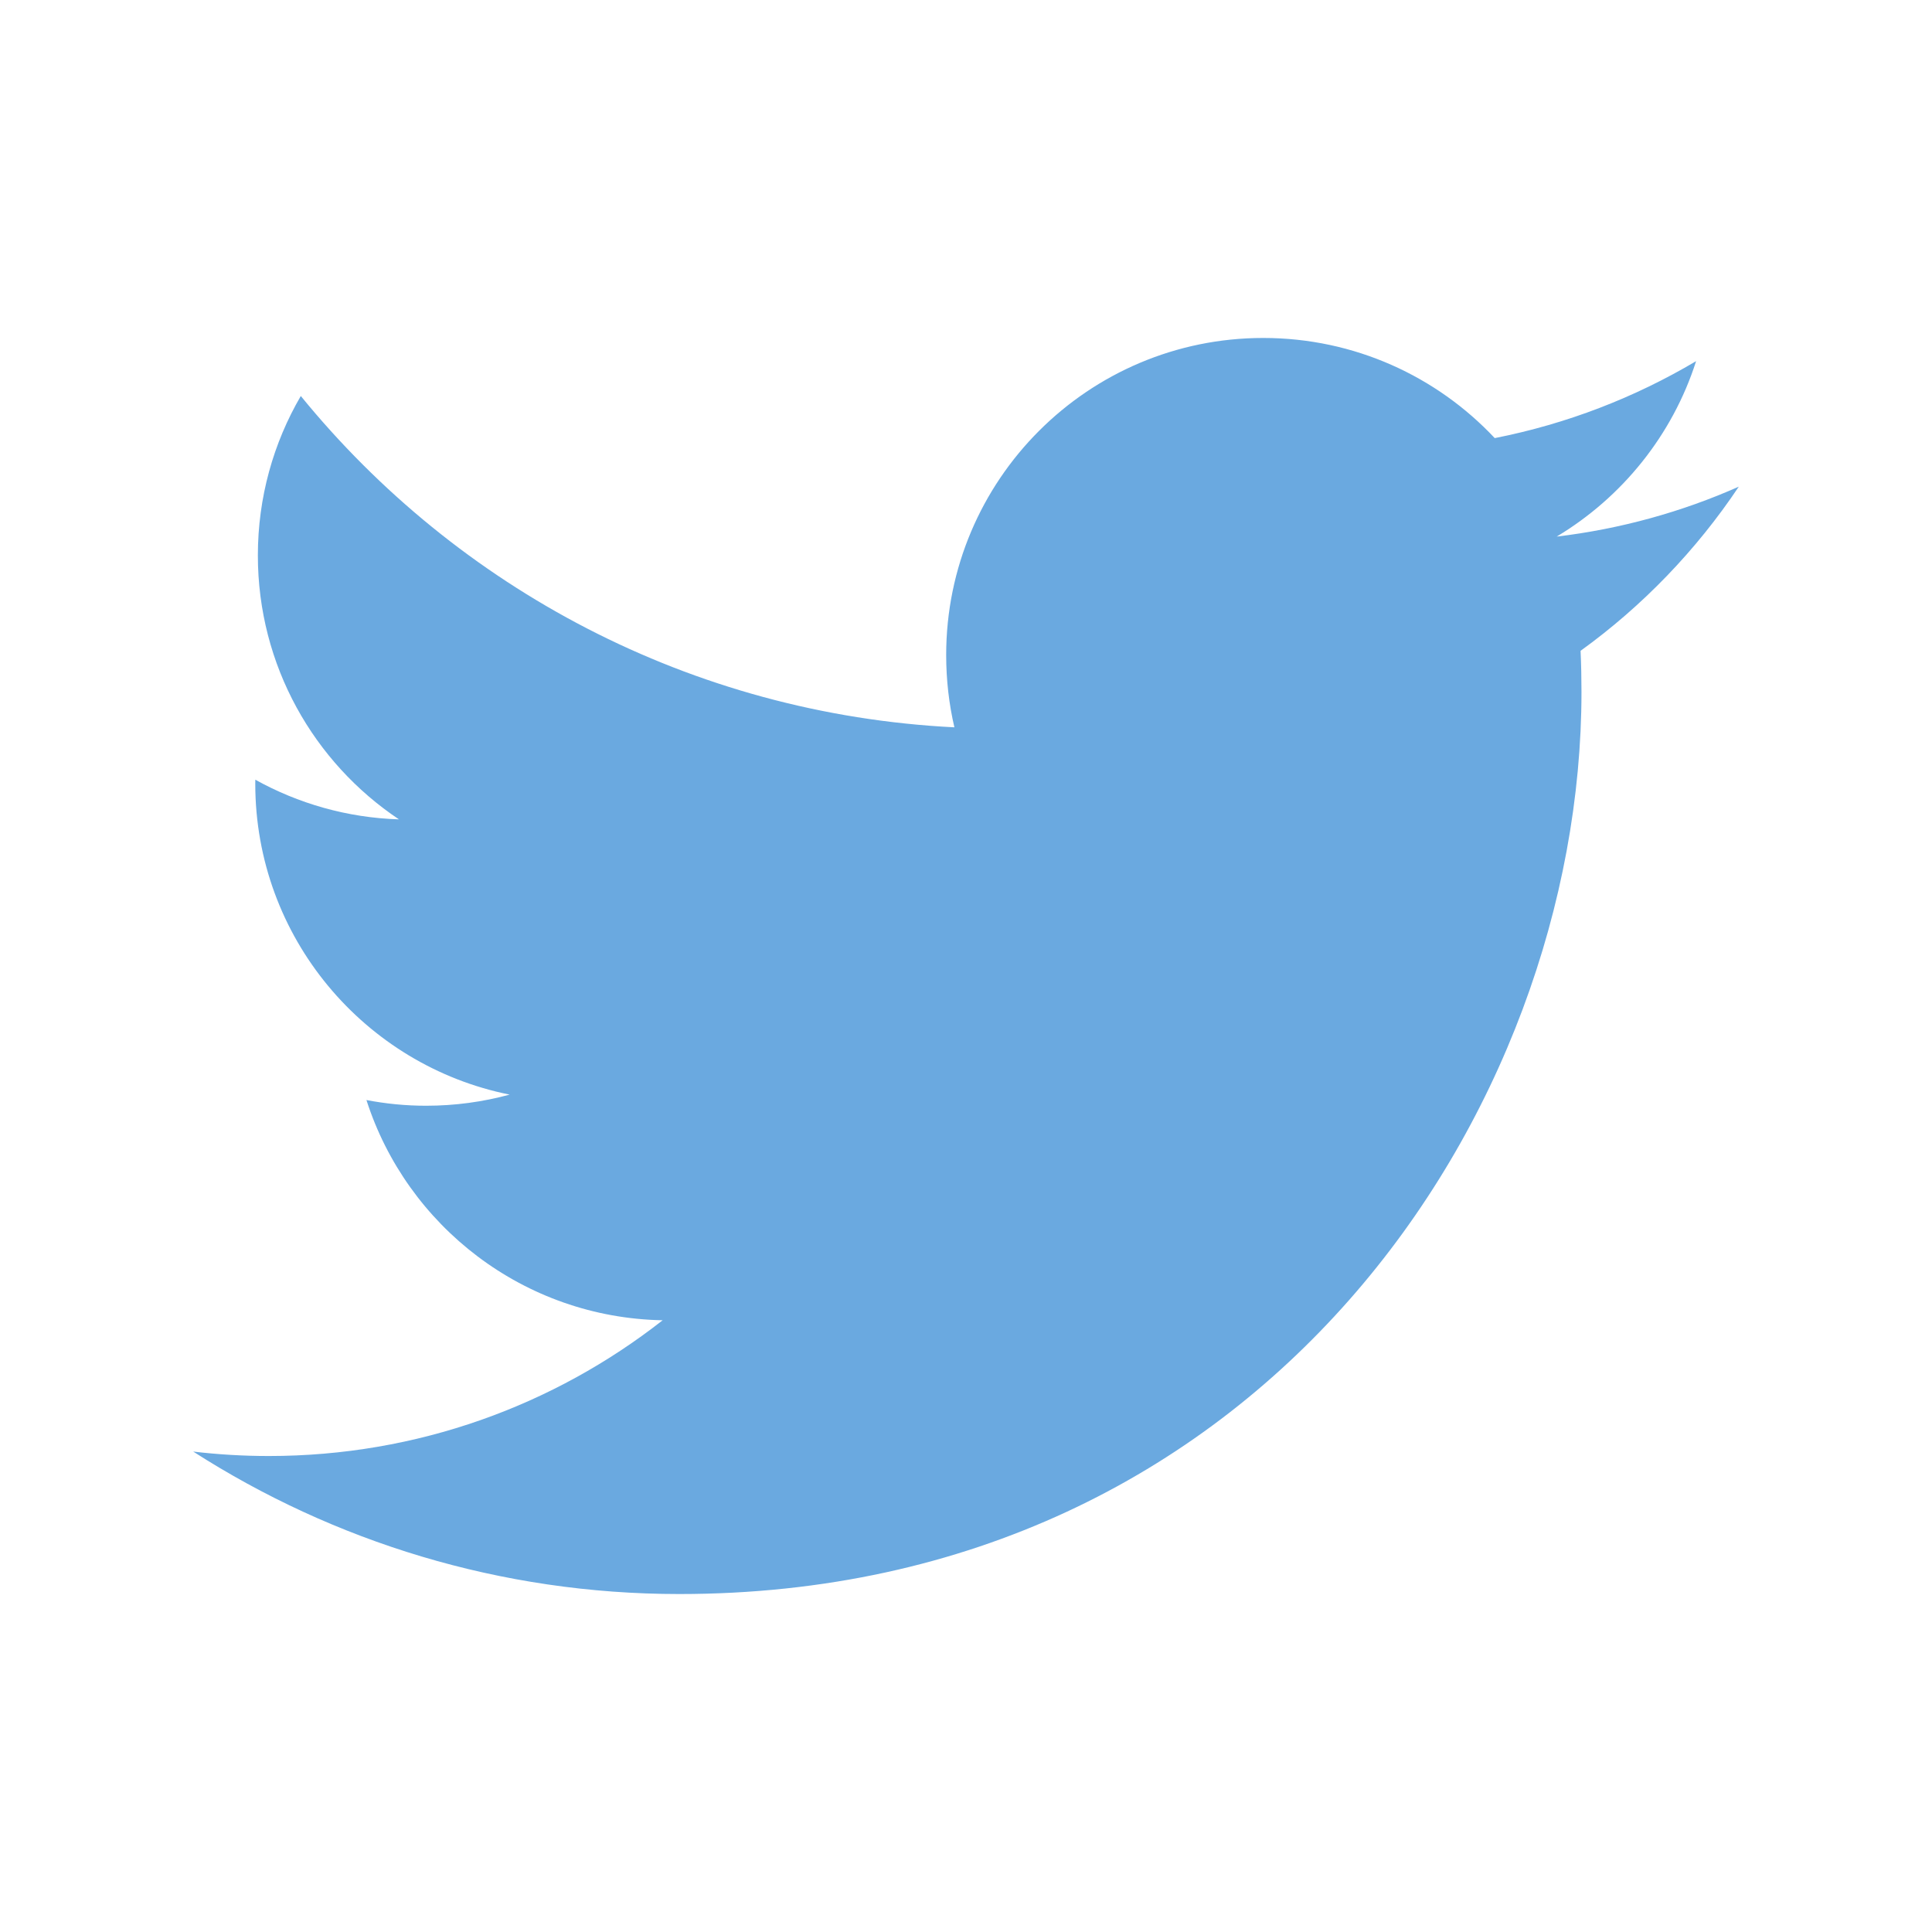
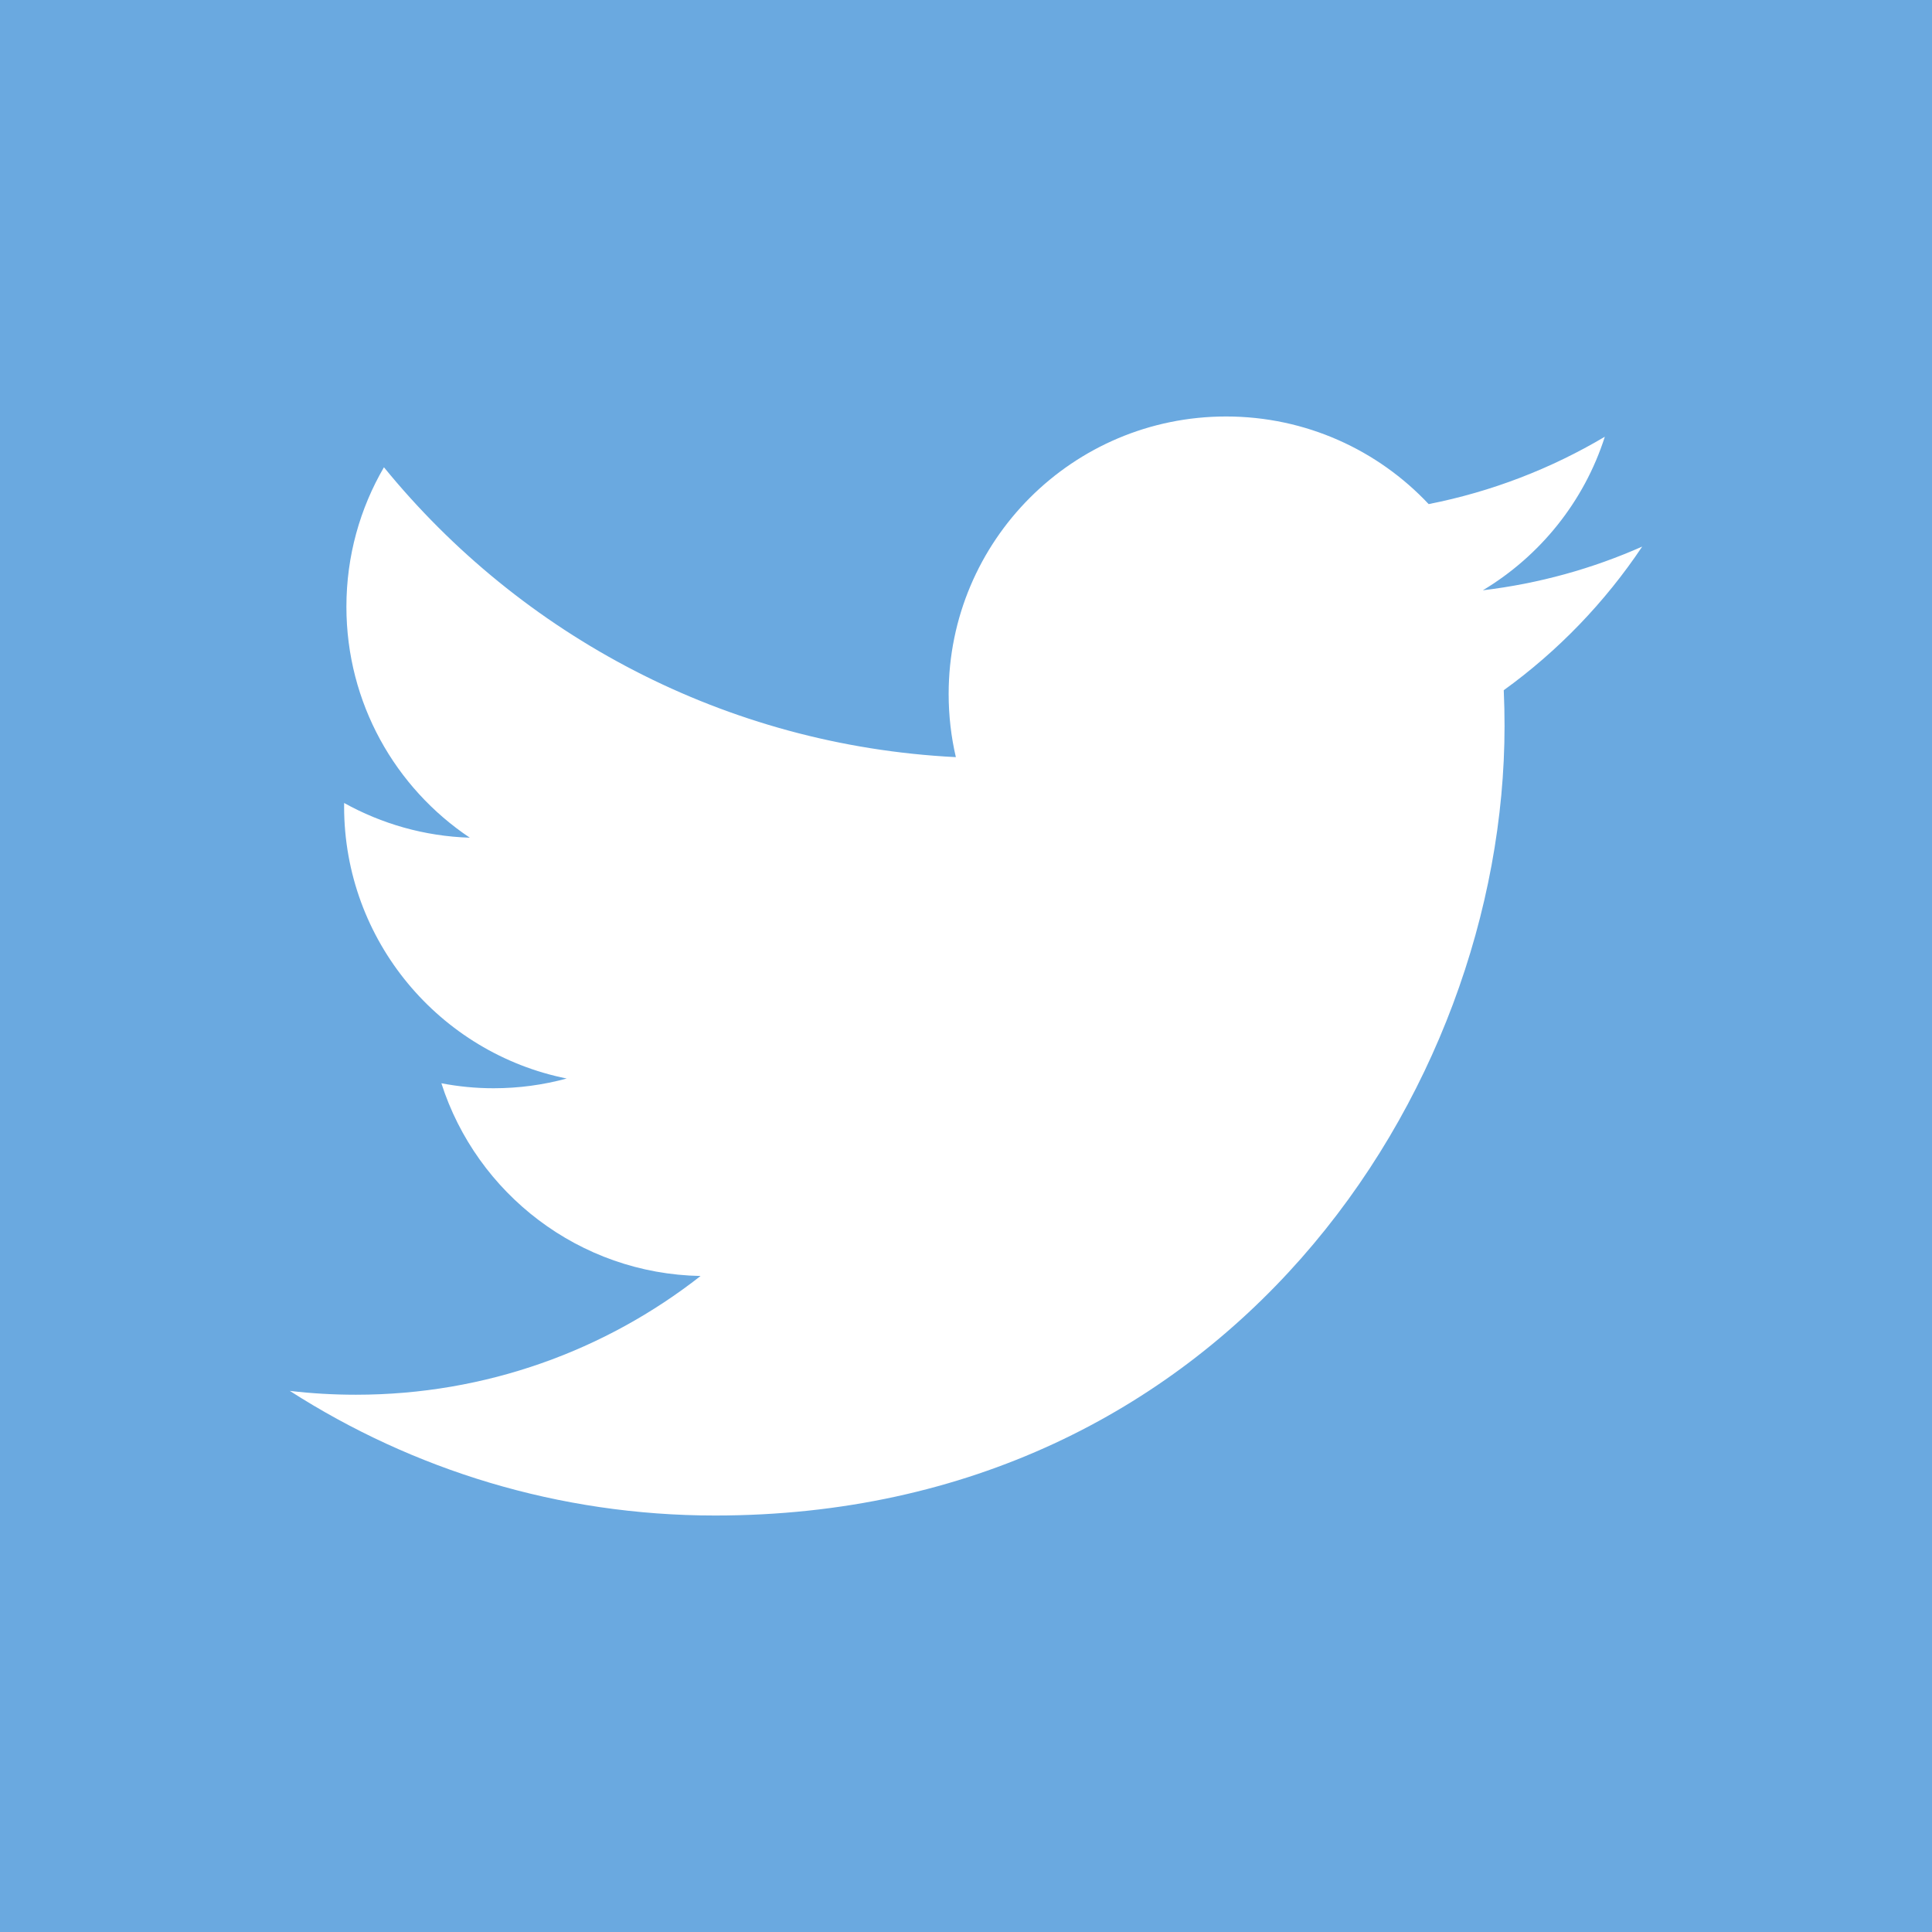
<svg xmlns="http://www.w3.org/2000/svg" id="svg2" version="1.1" xml:space="preserve" width="100" height="100" viewBox="0 0 100 100">
  <defs id="defs6" />
-   <path d="M 90,25.189 C 87.057,26.495 83.893,27.377 80.573,27.774 83.962,25.742 86.564,22.526 87.79,18.693 84.619,20.574 81.106,21.94 77.367,22.676 74.373,19.486 70.108,17.493 65.387,17.493 56.323,17.493 48.974,24.842 48.974,33.906 48.974,35.192 49.119,36.445 49.399,37.646 35.758,36.961 23.664,30.427 15.569,20.497 14.156,22.921 13.347,25.741 13.347,28.749 13.347,34.443 16.245,39.467 20.649,42.41 17.958,42.325 15.428,41.586 13.215,40.357 13.213,40.426 13.213,40.494 13.213,40.563 13.213,48.516 18.871,55.149 26.379,56.657 25.002,57.032 23.552,57.233 22.055,57.233 20.997,57.233 19.969,57.13 18.967,56.938 21.056,63.459 27.117,68.204 34.299,68.337 28.682,72.739 21.605,75.363 13.915,75.363 12.591,75.363 11.284,75.285 10,75.133 17.264,79.79 25.891,82.507 35.16,82.507 65.349,82.507 81.857,57.498 81.857,35.809 81.857,35.097 81.842,34.389 81.81,33.686 85.017,31.371 87.799,28.481 90,25.189" style="fill:#6aa9e0;fill-opacity:1;fill-rule:nonzero;stroke:none" id="path14" />
+   <path style="fill:#6aa9e0;fill-opacity:1;stroke:none;stroke-opacity:1" d="M 0 0 L 0 100 L 100 100 L 100 0 L 0 0 z M 63.463 21.557 C 67.593 21.557 71.327 23.301 73.947 26.092 C 77.218 25.448 80.292 24.251 83.066 22.605 C 81.994 25.959 79.717 28.775 76.752 30.553 C 79.657 30.206 82.424 29.433 85 28.291 C 83.075 31.171 80.64 33.7 77.834 35.725 C 77.862 36.34 77.875 36.959 77.875 37.582 C 77.875 56.56 63.429 78.443 37.014 78.443 C 28.903 78.443 21.356 76.067 15 71.992 C 16.123 72.125 17.267 72.191 18.426 72.191 C 25.154 72.191 31.347 69.897 36.262 66.045 C 29.977 65.929 24.673 61.776 22.846 56.07 C 23.723 56.238 24.623 56.328 25.549 56.328 C 26.858 56.328 28.127 56.152 29.332 55.824 C 22.762 54.505 17.811 48.7 17.811 41.742 C 17.811 41.682 17.811 41.622 17.812 41.562 C 19.749 42.638 21.964 43.285 24.318 43.359 C 20.465 40.784 17.93 36.387 17.93 31.404 C 17.93 28.772 18.637 26.307 19.873 24.186 C 26.956 32.874 37.539 38.591 49.475 39.189 C 49.23 38.138 49.102 37.044 49.102 35.918 C 49.102 27.987 55.531 21.557 63.463 21.557 z " id="rect4153" />
</svg>
